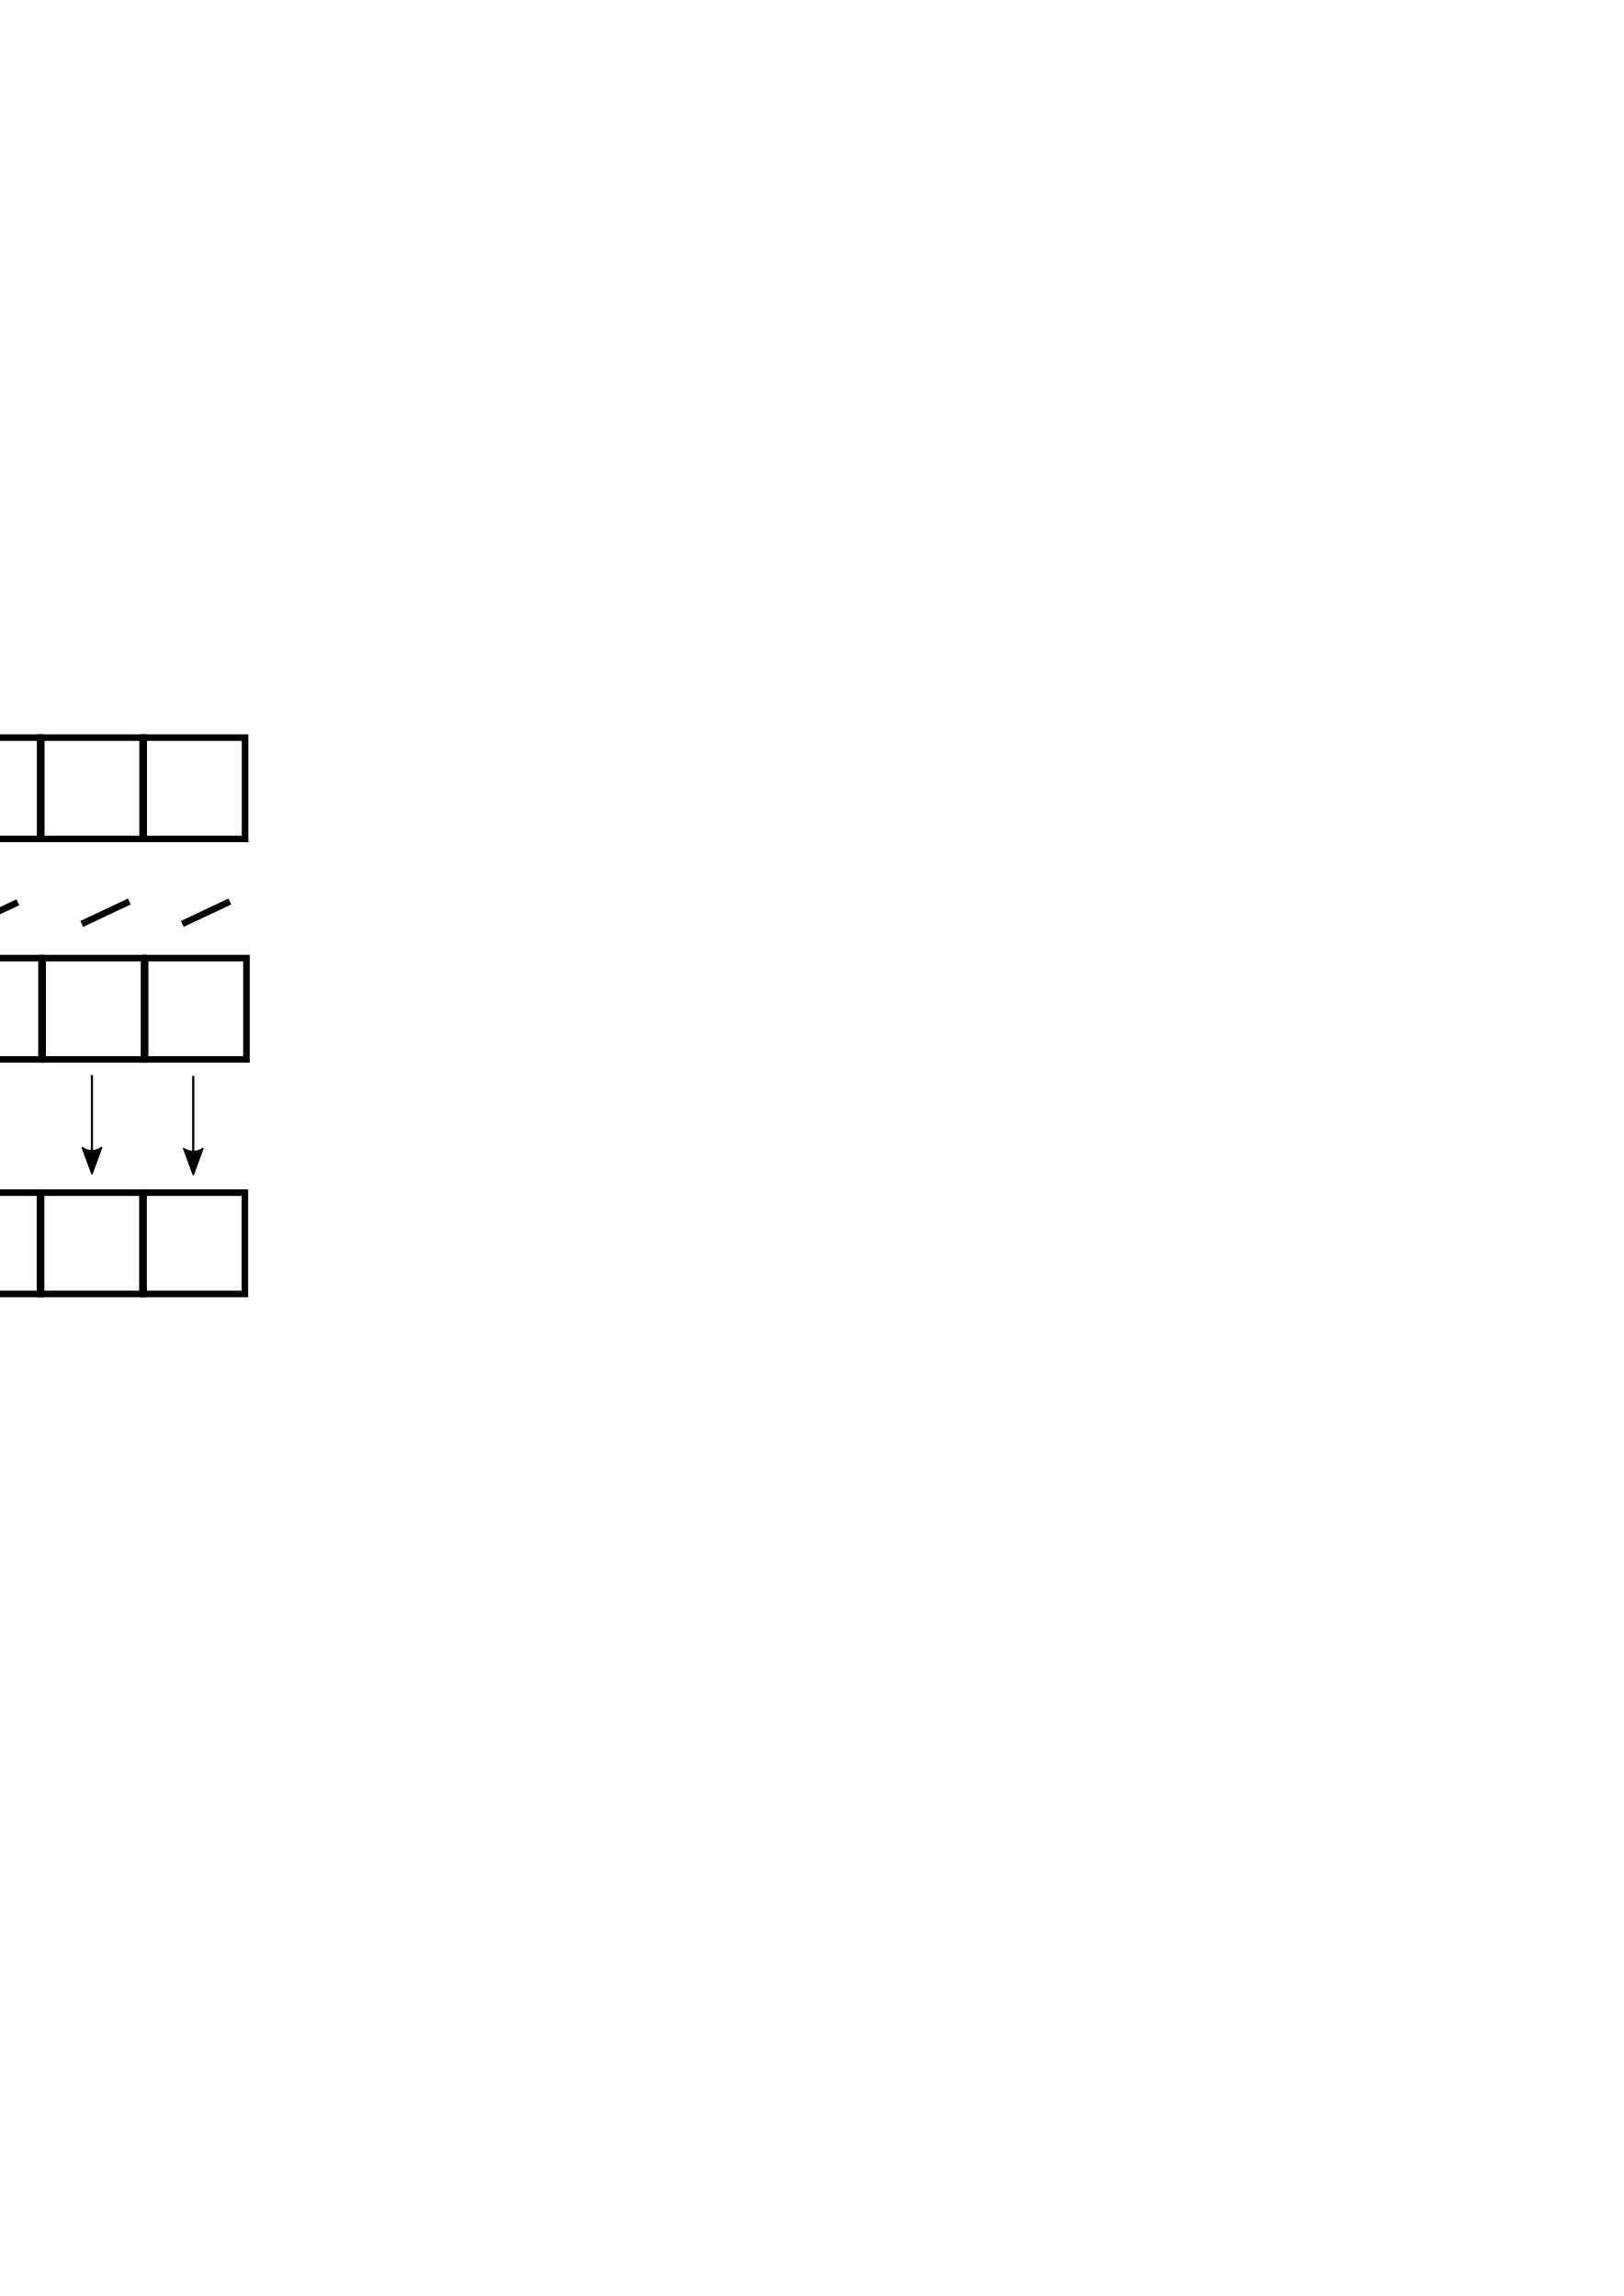
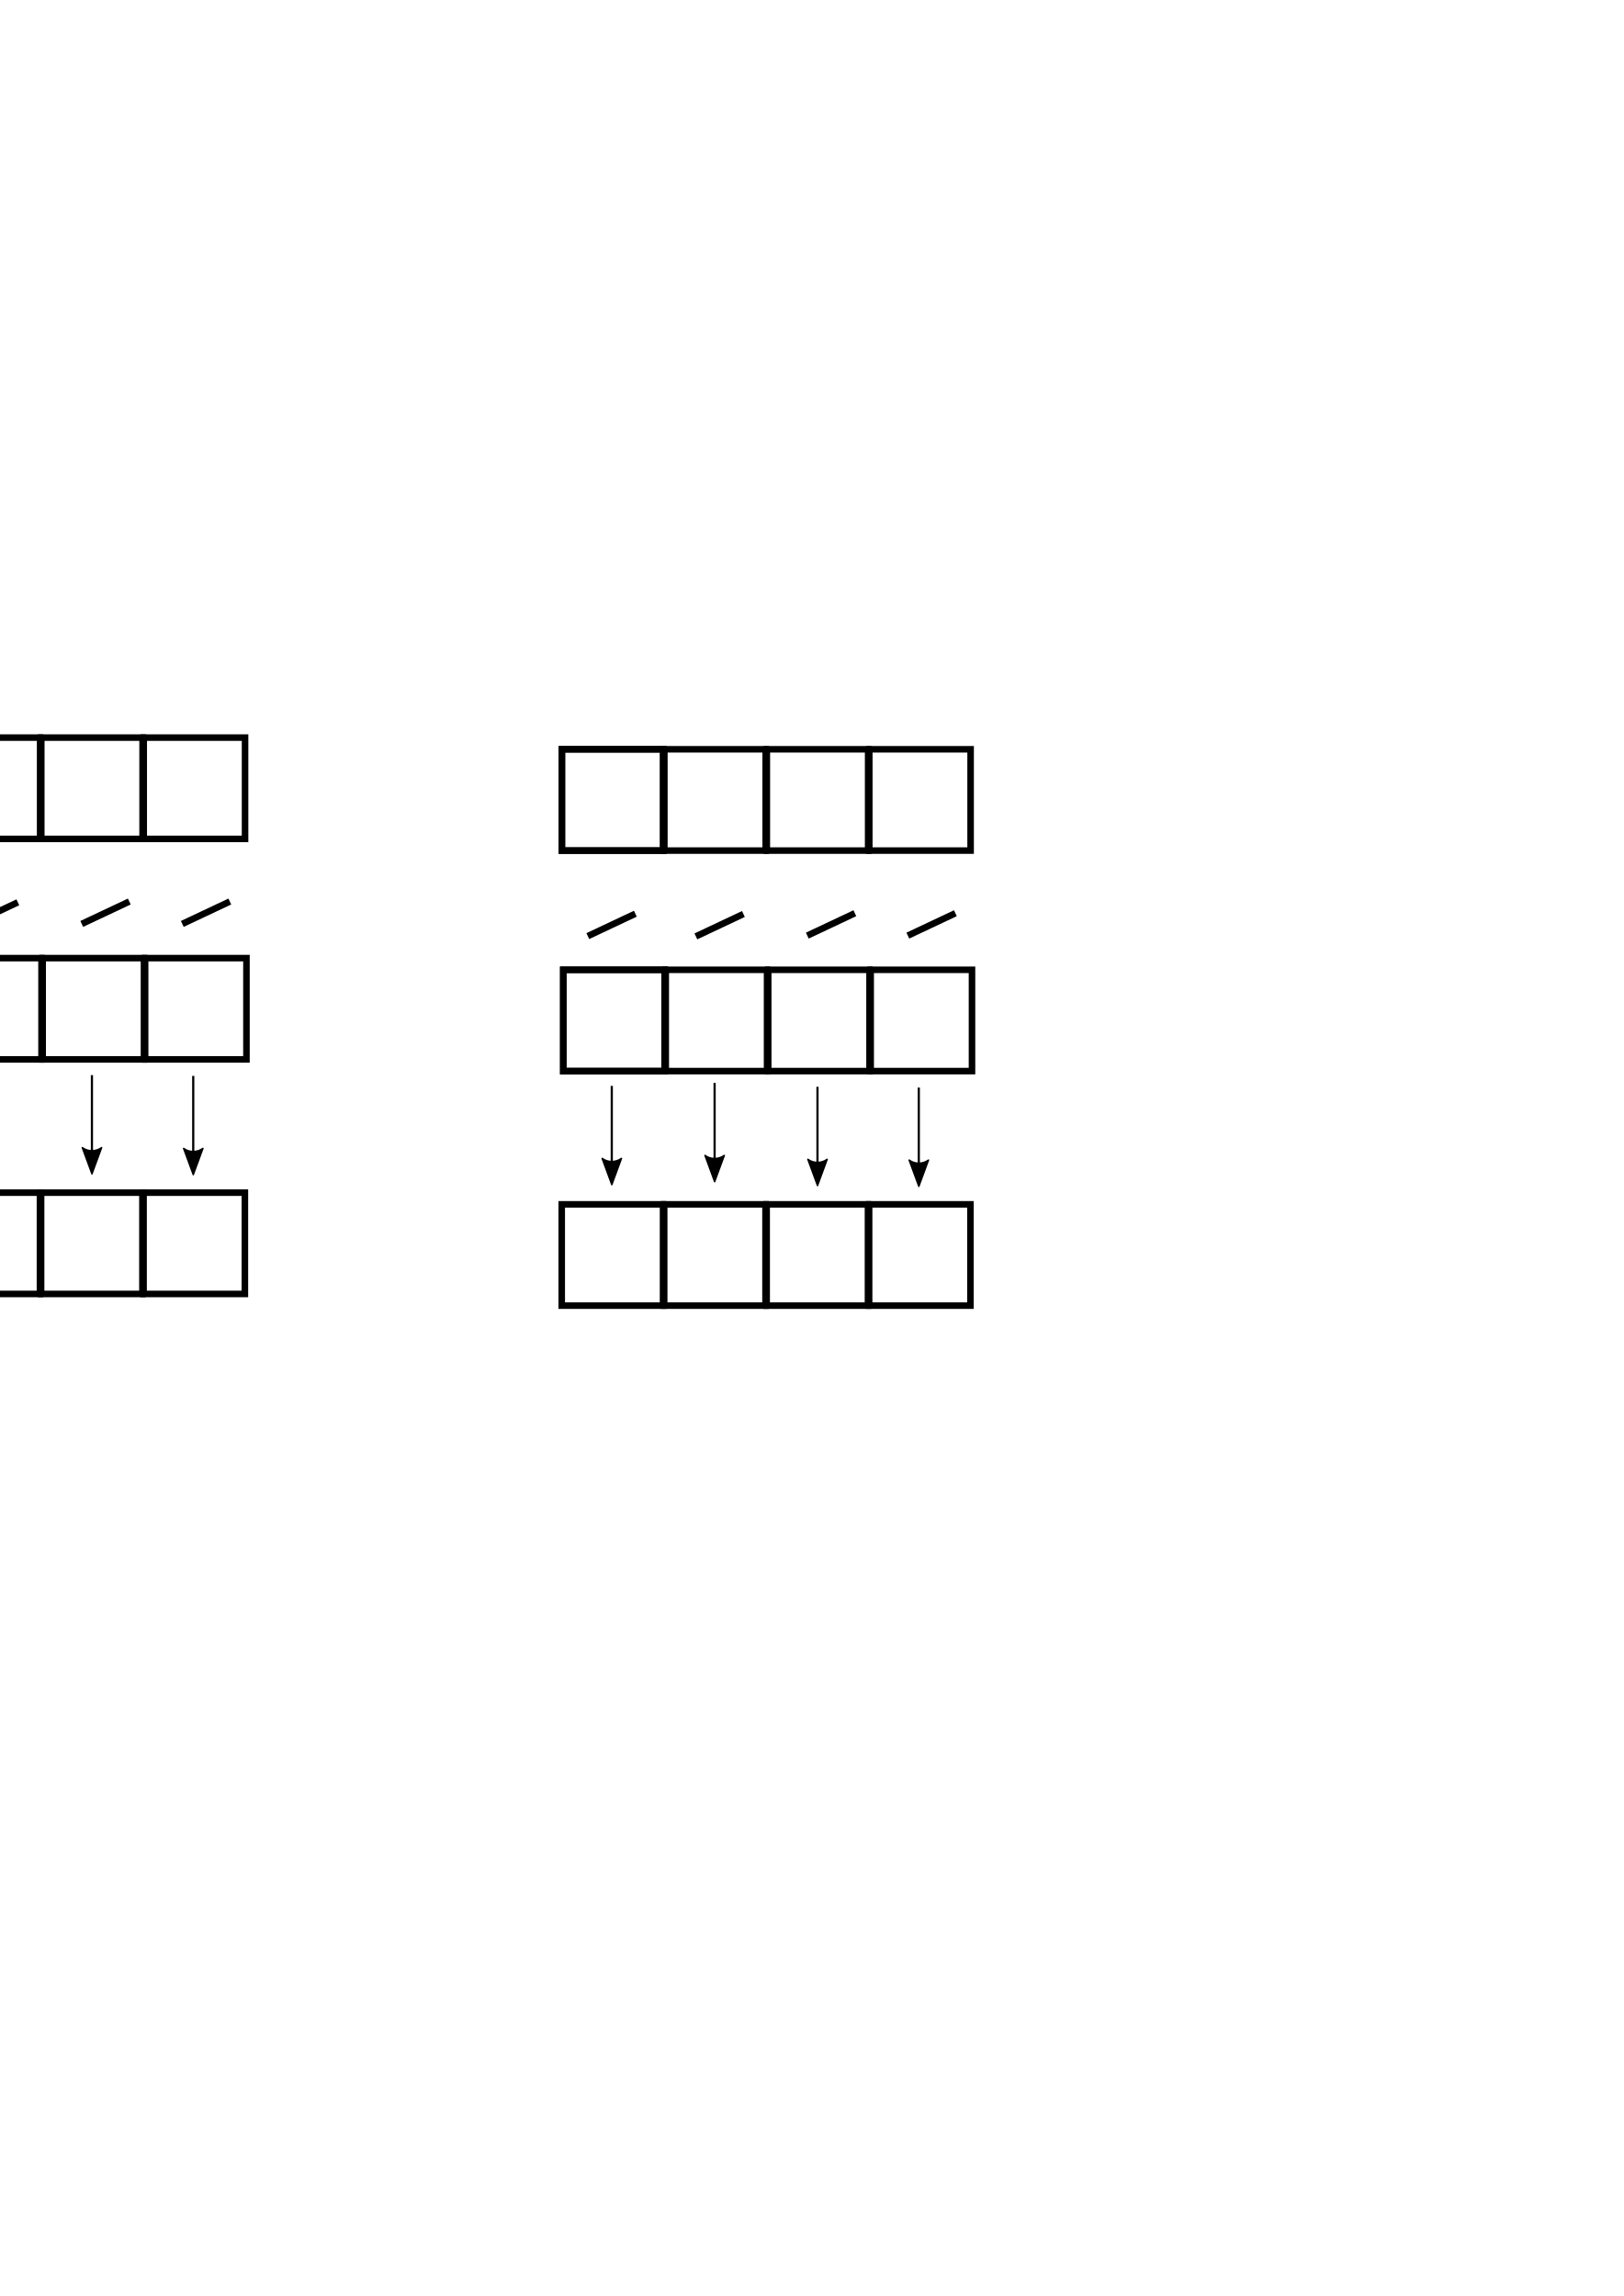
<svg xmlns="http://www.w3.org/2000/svg" xmlns:xlink="http://www.w3.org/1999/xlink" width="210mm" height="297mm" viewBox="0 0 744.094 1052.362" id="svg2" version="1.1">
  <defs id="defs4">
+     <marker style="overflow:visible" id="marker5831" refX="0" refY="0" orient="auto">
+       <path transform="matrix(-1.1,0,0,-1.1,-1.1,0)" d="M 8.719,4.034 -2.207,0.016 8.719,-4.002 c -1.745,2.372 -1.735,5.617 -6e-7,8.035 z" style="fill:#000000;fill-opacity:1;fill-rule:evenodd;stroke:#000000;stroke-width:0.625;stroke-linejoin:round;stroke-opacity:1" id="path5833" />
+     </marker>
+     <marker style="overflow:visible" id="marker5737" refX="0" refY="0" orient="auto">
+       <path transform="matrix(-1.1,0,0,-1.1,-1.1,0)" d="M 8.719,4.034 -2.207,0.016 8.719,-4.002 c -1.745,2.372 -1.735,5.617 -6e-7,8.035 z" style="fill:#000000;fill-opacity:1;fill-rule:evenodd;stroke:#000000;stroke-width:0.625;stroke-linejoin:round;stroke-opacity:1" id="path5739" />
+     </marker>
+     <marker style="overflow:visible" id="marker5661" refX="0" refY="0" orient="auto">
+       <path transform="matrix(-1.1,0,0,-1.1,-1.1,0)" d="M 8.719,4.034 -2.207,0.016 8.719,-4.002 c -1.745,2.372 -1.735,5.617 -6e-7,8.035 z" style="fill:#000000;fill-opacity:1;fill-rule:evenodd;stroke:#000000;stroke-width:0.625;stroke-linejoin:round;stroke-opacity:1" id="path5663" />
+     </marker>
    <marker orient="auto" refY="0.0" refX="0.0" id="Arrow2Lend" style="overflow:visible;">
      <path id="path4311" style="fill-rule:evenodd;stroke-width:0.625;stroke-linejoin:round;stroke:#000000;stroke-opacity:1;fill:#000000;fill-opacity:1" d="M 8.719,4.034 L -2.207,0.016 L 8.719,-4.002 C 6.973,-1.63 6.983,1.616 8.719,4.034 z " transform="scale(1.1) rotate(180) translate(1,0)" />
    </marker>
    <marker orient="auto" refY="0" refX="0" id="Arrow2Lend-1" style="overflow:visible">
      <path id="path4311-0" style="fill:#000000;fill-opacity:1;fill-rule:evenodd;stroke:#000000;stroke-width:0.625;stroke-linejoin:round;stroke-opacity:1" d="M 8.719,4.034 -2.207,0.016 8.719,-4.002 c -1.745,2.372 -1.735,5.617 -6e-7,8.035 z" transform="matrix(-1.1,0,0,-1.1,-1.1,0)" />
    </marker>
    <marker orient="auto" refY="0" refX="0" id="Arrow2Lend-8" style="overflow:visible">
      <path id="path4311-5" style="fill:#000000;fill-opacity:1;fill-rule:evenodd;stroke:#000000;stroke-width:0.625;stroke-linejoin:round;stroke-opacity:1" d="M 8.719,4.034 -2.207,0.016 8.719,-4.002 c -1.745,2.372 -1.735,5.617 -6e-7,8.035 z" transform="matrix(-1.1,0,0,-1.1,-1.1,0)" />
    </marker>
    <marker orient="auto" refY="0" refX="0" id="Arrow2Lend-2" style="overflow:visible">
      <path id="path4311-08" style="fill:#000000;fill-opacity:1;fill-rule:evenodd;stroke:#000000;stroke-width:0.625;stroke-linejoin:round;stroke-opacity:1" d="M 8.719,4.034 -2.207,0.016 8.719,-4.002 c -1.745,2.372 -1.735,5.617 -6e-7,8.035 z" transform="matrix(-1.1,0,0,-1.1,-1.1,0)" />
+     </marker>
+     <marker orient="auto" refY="0" refX="0" id="Arrow2Lend-2-6" style="overflow:visible">
+       <path id="path4311-08-0" style="fill:#000000;fill-opacity:1;fill-rule:evenodd;stroke:#000000;stroke-width:0.625;stroke-linejoin:round;stroke-opacity:1" d="M 8.719,4.034 -2.207,0.016 8.719,-4.002 c -1.745,2.372 -1.735,5.617 -6e-7,8.035 z" transform="matrix(-1.1,0,0,-1.1,-1.1,0)" />
+     </marker>
+     <marker orient="auto" refY="0" refX="0" id="Arrow2Lend-8-6" style="overflow:visible">
+       <path id="path4311-5-6" style="fill:#000000;fill-opacity:1;fill-rule:evenodd;stroke:#000000;stroke-width:0.625;stroke-linejoin:round;stroke-opacity:1" d="M 8.719,4.034 -2.207,0.016 8.719,-4.002 c -1.745,2.372 -1.735,5.617 -6e-7,8.035 z" transform="matrix(-1.1,0,0,-1.1,-1.1,0)" />
+     </marker>
+     <marker orient="auto" refY="0" refX="0" id="Arrow2Lend-1-8" style="overflow:visible">
+       <path id="path4311-0-2" style="fill:#000000;fill-opacity:1;fill-rule:evenodd;stroke:#000000;stroke-width:0.625;stroke-linejoin:round;stroke-opacity:1" d="M 8.719,4.034 -2.207,0.016 8.719,-4.002 c -1.745,2.372 -1.735,5.617 -6e-7,8.035 z" transform="matrix(-1.1,0,0,-1.1,-1.1,0)" />
+     </marker>
+     <marker orient="auto" refY="0" refX="0" id="Arrow2Lend-15" style="overflow:visible">
+       <path id="path4311-9" style="fill:#000000;fill-opacity:1;fill-rule:evenodd;stroke:#000000;stroke-width:0.625;stroke-linejoin:round;stroke-opacity:1" d="M 8.719,4.034 -2.207,0.016 8.719,-4.002 c -1.745,2.372 -1.735,5.617 -6e-7,8.035 z" transform="matrix(-1.1,0,0,-1.1,-1.1,0)" />
    </marker>
  </defs>
  <g id="layer1">
    <rect style="opacity:1;fill:none;fill-opacity:1;stroke:#000000;stroke-width:3;stroke-miterlimit:4;stroke-dasharray:none;stroke-opacity:1" id="rect4136" width="46.429" height="46.429" x="-75" y="338.077" />
    <use x="0" y="0" xlink:href="#rect4136" id="use4138" width="100%" height="100%" />
    <use x="0" y="0" xlink:href="#rect4136" transform="translate(46.95714,3.5355252e-8)" id="use4140" width="100%" height="100%" />
    <use x="0" y="0" xlink:href="#rect4136" transform="translate(93.91428,3.5355252e-8)" id="use4142" width="100%" height="100%" />
    <use x="0" y="0" xlink:href="#rect4136" transform="translate(140.8714,3.5355252e-8)" id="use4144" width="100%" height="100%" />
    <rect style="opacity:1;fill:none;fill-opacity:1;stroke:#000000;stroke-width:3;stroke-miterlimit:4;stroke-dasharray:none;stroke-opacity:1" id="rect4136-0" width="46.429" height="46.429" x="-74.364" y="439.148" />
    <use transform="translate(1.0158291e-5,-3.6464475e-7)" height="100%" width="100%" x="0" y="0" xlink:href="#rect4136-0" id="use4138-3" />
    <use height="100%" width="100%" x="0" y="0" xlink:href="#rect4136-0" transform="translate(46.95715,-3.6464475e-7)" id="use4140-3" />
    <use height="100%" width="100%" x="0" y="0" xlink:href="#rect4136-0" transform="translate(93.91429,-3.6464475e-7)" id="use4142-5" />
    <use height="100%" width="100%" x="0" y="0" xlink:href="#rect4136-0" transform="translate(140.8714,-3.6464475e-7)" id="use4144-4" />
    <flowRoot xml:space="preserve" id="flowRoot4173" style="font-style:normal;font-weight:normal;font-size:40px;line-height:125%;font-family:sans-serif;letter-spacing:0px;word-spacing:0px;fill:#000000;fill-opacity:1;stroke:none;stroke-width:1px;stroke-linecap:butt;stroke-linejoin:miter;stroke-opacity:1">
      <flowRegion id="flowRegion4175">
        <rect id="rect4177" width="221.429" height="44.286" x="-76.429" y="388.076" />
      </flowRegion>
      <flowPara id="flowPara4179">&gt;&gt;Ю</flowPara>
    </flowRoot>
    <g id="g4191" transform="translate(-210,-0.3571429)">
      <flowRoot transform="translate(33.57143,-42.14286)" style="font-style:normal;font-weight:normal;font-size:40px;line-height:125%;font-family:sans-serif;letter-spacing:0px;word-spacing:0px;fill:#000000;fill-opacity:1;stroke:none;stroke-width:1px;stroke-linecap:butt;stroke-linejoin:miter;stroke-opacity:1" id="flowRoot4181" xml:space="preserve">
        <flowRegion id="flowRegion4183">
          <rect y="423.076" x="105.714" height="272.857" width="142.857" id="rect4185" />
        </flowRegion>
        <flowPara id="flowPara4187">&gt;</flowPara>
      </flowRoot>
      <path id="path4189" d="m 146.875,424.059 21.786,-10.268" style="fill:none;fill-rule:evenodd;stroke:#000000;stroke-width:3;stroke-linecap:butt;stroke-linejoin:miter;stroke-miterlimit:4;stroke-dasharray:none;stroke-opacity:1" />
    </g>
    <g id="g4191-8" transform="translate(-160.4819,-0.2250538)">
      <flowRoot transform="translate(33.57143,-42.14286)" style="font-style:normal;font-weight:normal;font-size:40px;line-height:125%;font-family:sans-serif;letter-spacing:0px;word-spacing:0px;fill:#000000;fill-opacity:1;stroke:none;stroke-width:1px;stroke-linecap:butt;stroke-linejoin:miter;stroke-opacity:1" id="flowRoot4181-1" xml:space="preserve">
        <flowRegion id="flowRegion4183-5">
          <rect y="423.076" x="105.714" height="272.857" width="142.857" id="rect4185-2" />
        </flowRegion>
        <flowPara id="flowPara4187-7">&gt;</flowPara>
      </flowRoot>
      <path id="path4189-8" d="m 146.875,424.059 21.786,-10.268" style="fill:none;fill-rule:evenodd;stroke:#000000;stroke-width:3;stroke-linecap:butt;stroke-linejoin:miter;stroke-miterlimit:4;stroke-dasharray:none;stroke-opacity:1" />
    </g>
    <g id="g4191-87" transform="translate(-109.4104,-0.5821967)">
      <flowRoot transform="translate(33.57143,-42.14286)" style="font-style:normal;font-weight:normal;font-size:40px;line-height:125%;font-family:sans-serif;letter-spacing:0px;word-spacing:0px;fill:#000000;fill-opacity:1;stroke:none;stroke-width:1px;stroke-linecap:butt;stroke-linejoin:miter;stroke-opacity:1" id="flowRoot4181-6" xml:space="preserve">
        <flowRegion id="flowRegion4183-3">
          <rect y="423.076" x="105.714" height="272.857" width="142.857" id="rect4185-4" />
        </flowRegion>
        <flowPara id="flowPara4187-9">&gt;</flowPara>
      </flowRoot>
      <path id="path4189-6" d="m 146.875,424.059 21.786,-10.268" style="fill:none;fill-rule:evenodd;stroke:#000000;stroke-width:3;stroke-linecap:butt;stroke-linejoin:miter;stroke-miterlimit:4;stroke-dasharray:none;stroke-opacity:1" />
    </g>
    <g id="g4191-7" transform="translate(-63.339,-0.5821967)">
      <flowRoot transform="translate(33.57143,-42.14286)" style="font-style:normal;font-weight:normal;font-size:40px;line-height:125%;font-family:sans-serif;letter-spacing:0px;word-spacing:0px;fill:#000000;fill-opacity:1;stroke:none;stroke-width:1px;stroke-linecap:butt;stroke-linejoin:miter;stroke-opacity:1" id="flowRoot4181-4" xml:space="preserve">
        <flowRegion id="flowRegion4183-6">
          <rect y="423.076" x="105.714" height="272.857" width="142.857" id="rect4185-7" />
        </flowRegion>
        <flowPara id="flowPara4187-0">&gt;</flowPara>
      </flowRoot>
      <path id="path4189-2" d="m 146.875,424.059 21.786,-10.268" style="fill:none;fill-rule:evenodd;stroke:#000000;stroke-width:3;stroke-linecap:butt;stroke-linejoin:miter;stroke-miterlimit:4;stroke-dasharray:none;stroke-opacity:1" />
    </g>
    <use transform="translate(-0.7142802,107.5)" height="100%" width="100%" x="0" y="0" xlink:href="#rect4136-0" id="use4138-3-2" />
    <use height="100%" width="100%" x="0" y="0" xlink:href="#rect4136-0" transform="translate(46.24286,107.5)" id="use4140-3-5" />
    <use height="100%" width="100%" x="0" y="0" xlink:href="#rect4136-0" transform="translate(93.19999,107.5)" id="use4142-5-7" />
    <use height="100%" width="100%" x="0" y="0" xlink:href="#rect4136-0" transform="translate(140.1571,107.5)" id="use4144-4-4" />
    <path style="fill:none;fill-rule:evenodd;stroke:#000000;stroke-width:1px;stroke-linecap:butt;stroke-linejoin:miter;stroke-opacity:1;marker-end:url(#Arrow2Lend)" d="m -52.143,492.362 0,43.929" id="path4284" />
    <path style="fill:none;fill-rule:evenodd;stroke:#000000;stroke-width:1px;stroke-linecap:butt;stroke-linejoin:miter;stroke-opacity:1;marker-end:url(#Arrow2Lend-1)" d="m -5.018,490.991 0,43.929" id="path4284-7" />
    <path style="fill:none;fill-rule:evenodd;stroke:#000000;stroke-width:1px;stroke-linecap:butt;stroke-linejoin:miter;stroke-opacity:1;marker-end:url(#Arrow2Lend-8)" d="m 42.125,492.776 0,43.929" id="path4284-1" />
    <path style="fill:none;fill-rule:evenodd;stroke:#000000;stroke-width:1px;stroke-linecap:butt;stroke-linejoin:miter;stroke-opacity:1;marker-end:url(#Arrow2Lend-2)" d="m 88.554,493.133 0,43.929" id="path4284-15" />
    <flowRoot xml:space="preserve" id="flowRoot5129" style="font-style:normal;font-weight:normal;font-size:40px;line-height:125%;font-family:sans-serif;letter-spacing:0px;word-spacing:0px;fill:#000000;fill-opacity:1;stroke:none;stroke-width:1px;stroke-linecap:butt;stroke-linejoin:miter;stroke-opacity:1" transform="translate(32.5,5.357143)">
      <flowRegion id="flowRegion5131">
        <rect id="rect5133" width="101.429" height="62.143" x="-96.786" y="538.076" />
      </flowRegion>
      <flowPara id="flowPara5135">T</flowPara>
    </flowRoot>
    <flowRoot xml:space="preserve" id="flowRoot5129-2" style="font-style:normal;font-weight:normal;font-size:40px;line-height:125%;font-family:sans-serif;letter-spacing:0px;word-spacing:0px;fill:#000000;fill-opacity:1;stroke:none;stroke-width:1px;stroke-linecap:butt;stroke-linejoin:miter;stroke-opacity:1" transform="translate(77.67522,3.893626)">
      <flowRegion id="flowRegion5131-8">
        <rect id="rect5133-9" width="101.429" height="62.143" x="-96.786" y="538.076" />
      </flowRegion>
      <flowPara id="flowPara5135-9">T</flowPara>
    </flowRoot>
    <flowRoot xml:space="preserve" id="flowRoot5129-4" style="font-style:normal;font-weight:normal;font-size:40px;line-height:125%;font-family:sans-serif;letter-spacing:0px;word-spacing:0px;fill:#000000;fill-opacity:1;stroke:none;stroke-width:1px;stroke-linecap:butt;stroke-linejoin:miter;stroke-opacity:1" transform="translate(126.9609,4.250769)">
      <flowRegion id="flowRegion5131-7">
        <rect id="rect5133-7" width="101.429" height="62.143" x="-96.786" y="538.076" />
      </flowRegion>
      <flowPara id="flowPara5135-90">F</flowPara>
    </flowRoot>
    <flowRoot xml:space="preserve" id="flowRoot5129-3" style="font-style:normal;font-weight:normal;font-size:40px;line-height:125%;font-family:sans-serif;letter-spacing:0px;word-spacing:0px;fill:#000000;fill-opacity:1;stroke:none;stroke-width:1px;stroke-linecap:butt;stroke-linejoin:miter;stroke-opacity:1" transform="translate(172.6752,4.250769)">
      <flowRegion id="flowRegion5131-1">
        <rect id="rect5133-0" width="101.429" height="62.143" x="-96.786" y="538.076" />
      </flowRegion>
      <flowPara id="flowPara5135-5">T</flowPara>
    </flowRoot>
+     <rect style="opacity:1;fill:none;fill-opacity:1;stroke:#000000;stroke-width:3;stroke-miterlimit:4;stroke-dasharray:none;stroke-opacity:1" id="rect4136-5" width="46.429" height="46.429" x="257.5" y="343.434" />
+     <use transform="translate(4.2246574e-6,2.217301e-6)" x="0" y="0" xlink:href="#rect4136-5" id="use4138-5" width="100%" height="100%" />
+     <use x="0" y="0" xlink:href="#rect4136-5" transform="translate(46.95714,2.217301e-6)" id="use4140-8" width="100%" height="100%" />
+     <use x="0" y="0" xlink:href="#rect4136-5" transform="translate(93.91428,2.217301e-6)" id="use4142-9" width="100%" height="100%" />
+     <use x="0" y="0" xlink:href="#rect4136-5" transform="translate(140.8714,2.217301e-6)" id="use4144-3" width="100%" height="100%" />
+     <rect style="opacity:1;fill:none;fill-opacity:1;stroke:#000000;stroke-width:3;stroke-miterlimit:4;stroke-dasharray:none;stroke-opacity:1" id="rect4136-0-9" width="46.429" height="46.429" x="258.136" y="444.505" />
+     <use transform="translate(1.4224657e-5,2.217301e-6)" height="100%" width="100%" x="0" y="0" xlink:href="#rect4136-0-9" id="use4138-3-4" />
+     <use height="100%" width="100%" x="0" y="0" xlink:href="#rect4136-0-9" transform="translate(46.95715,2.217301e-6)" id="use4140-3-54" />
+     <use height="100%" width="100%" x="0" y="0" xlink:href="#rect4136-0-9" transform="translate(93.91429,2.217301e-6)" id="use4142-5-1" />
+     <use height="100%" width="100%" x="0" y="0" xlink:href="#rect4136-0-9" transform="translate(140.8714,2.217301e-6)" id="use4144-4-3" />
+     <g id="g4191-2" transform="translate(122.5,4.999992)">
+       <flowRoot transform="translate(33.57143,-42.14286)" style="font-style:normal;font-weight:normal;font-size:40px;line-height:125%;font-family:sans-serif;letter-spacing:0px;word-spacing:0px;fill:#000000;fill-opacity:1;stroke:none;stroke-width:1px;stroke-linecap:butt;stroke-linejoin:miter;stroke-opacity:1" id="flowRoot4181-3" xml:space="preserve">
+         <flowRegion id="flowRegion4183-62">
+           <rect y="423.076" x="105.714" height="272.857" width="142.857" id="rect4185-3" />
+         </flowRegion>
+         <flowPara id="flowPara4187-5">&gt;</flowPara>
+       </flowRoot>
+       <path id="path4189-24" d="m 146.875,424.059 21.786,-10.268" style="fill:none;fill-rule:evenodd;stroke:#000000;stroke-width:3;stroke-linecap:butt;stroke-linejoin:miter;stroke-miterlimit:4;stroke-dasharray:none;stroke-opacity:1" />
+     </g>
+     <g id="g4191-8-4" transform="translate(172.0181,5.132082)">
+       <flowRoot transform="translate(33.57143,-42.14286)" style="font-style:normal;font-weight:normal;font-size:40px;line-height:125%;font-family:sans-serif;letter-spacing:0px;word-spacing:0px;fill:#000000;fill-opacity:1;stroke:none;stroke-width:1px;stroke-linecap:butt;stroke-linejoin:miter;stroke-opacity:1" id="flowRoot4181-1-0" xml:space="preserve">
+         <flowRegion id="flowRegion4183-5-1">
+           <rect y="423.076" x="105.714" height="272.857" width="142.857" id="rect4185-2-9" />
+         </flowRegion>
+         <flowPara id="flowPara4187-7-2">&gt;</flowPara>
+       </flowRoot>
+       <path id="path4189-8-9" d="m 146.875,424.059 21.786,-10.268" style="fill:none;fill-rule:evenodd;stroke:#000000;stroke-width:3;stroke-linecap:butt;stroke-linejoin:miter;stroke-miterlimit:4;stroke-dasharray:none;stroke-opacity:1" />
+     </g>
+     <g id="g4191-87-3" transform="translate(223.0896,4.774942)">
+       <flowRoot transform="translate(33.57143,-42.14286)" style="font-style:normal;font-weight:normal;font-size:40px;line-height:125%;font-family:sans-serif;letter-spacing:0px;word-spacing:0px;fill:#000000;fill-opacity:1;stroke:none;stroke-width:1px;stroke-linecap:butt;stroke-linejoin:miter;stroke-opacity:1" id="flowRoot4181-6-8" xml:space="preserve">
+         <flowRegion id="flowRegion4183-3-7">
+           <rect y="423.076" x="105.714" height="272.857" width="142.857" id="rect4185-4-1" />
+         </flowRegion>
+         <flowPara id="flowPara4187-9-3">&gt;</flowPara>
+       </flowRoot>
+       <path id="path4189-6-2" d="m 146.875,424.059 21.786,-10.268" style="fill:none;fill-rule:evenodd;stroke:#000000;stroke-width:3;stroke-linecap:butt;stroke-linejoin:miter;stroke-miterlimit:4;stroke-dasharray:none;stroke-opacity:1" />
+     </g>
+     <g id="g4191-7-0" transform="translate(269.161,4.774942)">
+       <flowRoot transform="translate(33.57143,-42.14286)" style="font-style:normal;font-weight:normal;font-size:40px;line-height:125%;font-family:sans-serif;letter-spacing:0px;word-spacing:0px;fill:#000000;fill-opacity:1;stroke:none;stroke-width:1px;stroke-linecap:butt;stroke-linejoin:miter;stroke-opacity:1" id="flowRoot4181-4-8" xml:space="preserve">
+         <flowRegion id="flowRegion4183-6-6">
+           <rect y="423.076" x="105.714" height="272.857" width="142.857" id="rect4185-7-0" />
+         </flowRegion>
+         <flowPara id="flowPara4187-0-8">&gt;</flowPara>
+       </flowRoot>
+       <path id="path4189-2-3" d="m 146.875,424.059 21.786,-10.268" style="fill:none;fill-rule:evenodd;stroke:#000000;stroke-width:3;stroke-linecap:butt;stroke-linejoin:miter;stroke-miterlimit:4;stroke-dasharray:none;stroke-opacity:1" />
+     </g>
+     <use transform="translate(-0.7142758,107.5)" height="100%" width="100%" x="0" y="0" xlink:href="#rect4136-0-9" id="use4138-3-2-7" />
+     <use height="100%" width="100%" x="0" y="0" xlink:href="#rect4136-0-9" transform="translate(46.24286,107.5)" id="use4140-3-5-8" />
+     <use height="100%" width="100%" x="0" y="0" xlink:href="#rect4136-0-9" transform="translate(93.19999,107.5)" id="use4142-5-7-2" />
+     <use height="100%" width="100%" x="0" y="0" xlink:href="#rect4136-0-9" transform="translate(140.1571,107.5)" id="use4144-4-4-8" />
+     <path style="fill:none;fill-rule:evenodd;stroke:#000000;stroke-width:1px;stroke-linecap:butt;stroke-linejoin:miter;stroke-opacity:1;marker-end:url(#marker5661)" d="m 280.357,497.719 0,43.929" id="path4284-0" />
+     <path style="fill:none;fill-rule:evenodd;stroke:#000000;stroke-width:1px;stroke-linecap:butt;stroke-linejoin:miter;stroke-opacity:1;marker-end:url(#marker5737)" d="m 327.482,496.348 0,43.929" id="path4284-7-9" />
+     <path style="fill:none;fill-rule:evenodd;stroke:#000000;stroke-width:1px;stroke-linecap:butt;stroke-linejoin:miter;stroke-opacity:1;marker-end:url(#Arrow2Lend-2-6)" d="m 374.625,498.133 0,43.929" id="path4284-1-1" />
+     <path style="fill:none;fill-rule:evenodd;stroke:#000000;stroke-width:1px;stroke-linecap:butt;stroke-linejoin:miter;stroke-opacity:1;marker-end:url(#marker5831)" d="m 421.054,498.491 0,43.929" id="path4284-15-6" />
+     <flowRoot xml:space="preserve" id="flowRoot5443" style="font-style:normal;font-weight:normal;font-size:40px;line-height:125%;font-family:sans-serif;letter-spacing:0px;word-spacing:0px;fill:#000000;fill-opacity:1;stroke:none;stroke-width:1px;stroke-linecap:butt;stroke-linejoin:miter;stroke-opacity:1" transform="translate(8.571429,8.571429)">
+       <flowRegion id="flowRegion5445">
+         <rect id="rect5447" width="182.857" height="108.571" x="257.143" y="329.505" />
+       </flowRegion>
+       <flowPara id="flowPara5449">1</flowPara>
+     </flowRoot>
+     <flowRoot xml:space="preserve" id="flowRoot5443-3" style="font-style:normal;font-weight:normal;font-size:40px;line-height:125%;font-family:sans-serif;letter-spacing:0px;word-spacing:0px;fill:#000000;fill-opacity:1;stroke:none;stroke-width:1px;stroke-linecap:butt;stroke-linejoin:miter;stroke-opacity:1" transform="translate(56.6995,7.512767)">
+       <flowRegion id="flowRegion5445-9">
+         <rect id="rect5447-2" width="182.857" height="108.571" x="257.143" y="329.505" />
+       </flowRegion>
+       <flowPara id="flowPara5449-8">2</flowPara>
+     </flowRoot>
+     <flowRoot xml:space="preserve" id="flowRoot5443-6" style="font-style:normal;font-weight:normal;font-size:40px;line-height:125%;font-family:sans-serif;letter-spacing:0px;word-spacing:0px;fill:#000000;fill-opacity:1;stroke:none;stroke-width:1px;stroke-linecap:butt;stroke-linejoin:miter;stroke-opacity:1" transform="translate(104.4138,9.512767)">
+       <flowRegion id="flowRegion5445-3">
+         <rect id="rect5447-22" width="182.857" height="108.571" x="257.143" y="329.505" />
+       </flowRegion>
+       <flowPara id="flowPara5449-1">0</flowPara>
+     </flowRoot>
+     <flowRoot xml:space="preserve" id="flowRoot5443-4" style="font-style:normal;font-weight:normal;font-size:40px;line-height:125%;font-family:sans-serif;letter-spacing:0px;word-spacing:0px;fill:#000000;fill-opacity:1;stroke:none;stroke-width:1px;stroke-linecap:butt;stroke-linejoin:miter;stroke-opacity:1" transform="translate(141.5566,9.512767)">
+       <flowRegion id="flowRegion5445-1">
+         <rect id="rect5447-9" width="182.857" height="108.571" x="257.143" y="329.505" />
+       </flowRegion>
+       <flowPara id="flowPara5449-3">-1</flowPara>
+     </flowRoot>
+     <flowRoot xml:space="preserve" id="flowRoot5443-48" style="font-style:normal;font-weight:normal;font-size:40px;line-height:125%;font-family:sans-serif;letter-spacing:0px;word-spacing:0px;fill:#000000;fill-opacity:1;stroke:none;stroke-width:1px;stroke-linecap:butt;stroke-linejoin:miter;stroke-opacity:1" transform="translate(9.676754,110.7369)">
+       <flowRegion id="flowRegion5445-10">
+         <rect id="rect5447-3" width="182.857" height="108.571" x="257.143" y="329.505" />
+       </flowRegion>
+       <flowPara id="flowPara5449-4">3</flowPara>
+     </flowRoot>
+     <flowRoot xml:space="preserve" id="flowRoot5443-3-1" style="font-style:normal;font-weight:normal;font-size:40px;line-height:125%;font-family:sans-serif;letter-spacing:0px;word-spacing:0px;fill:#000000;fill-opacity:1;stroke:none;stroke-width:1px;stroke-linecap:butt;stroke-linejoin:miter;stroke-opacity:1" transform="translate(57.80483,109.6782)">
+       <flowRegion id="flowRegion5445-9-6">
+         <rect id="rect5447-2-2" width="182.857" height="108.571" x="257.143" y="329.505" />
+       </flowRegion>
+       <flowPara id="flowPara5449-8-6">2</flowPara>
+     </flowRoot>
+     <flowRoot xml:space="preserve" id="flowRoot5443-6-7" style="font-style:normal;font-weight:normal;font-size:40px;line-height:125%;font-family:sans-serif;letter-spacing:0px;word-spacing:0px;fill:#000000;fill-opacity:1;stroke:none;stroke-width:1px;stroke-linecap:butt;stroke-linejoin:miter;stroke-opacity:1" transform="translate(98.37625,110.6068)">
+       <flowRegion id="flowRegion5445-3-9">
+         <rect id="rect5447-22-6" width="182.857" height="108.571" x="257.143" y="329.505" />
+       </flowRegion>
+       <flowPara id="flowPara5449-1-4">-1</flowPara>
+     </flowRoot>
+     <flowRoot xml:space="preserve" id="flowRoot5443-4-8" style="font-style:normal;font-weight:normal;font-size:40px;line-height:125%;font-family:sans-serif;letter-spacing:0px;word-spacing:0px;fill:#000000;fill-opacity:1;stroke:none;stroke-width:1px;stroke-linecap:butt;stroke-linejoin:miter;stroke-opacity:1" transform="translate(151.9477,111.3211)">
+       <flowRegion id="flowRegion5445-1-7">
+         <rect id="rect5447-9-3" width="182.857" height="108.571" x="257.143" y="329.505" />
+       </flowRegion>
+       <flowPara id="flowPara5449-3-7">0</flowPara>
+     </flowRoot>
+     <flowRoot xml:space="preserve" id="flowRoot5443-6-7-4" style="font-style:normal;font-weight:normal;font-size:40px;line-height:125%;font-family:sans-serif;letter-spacing:0px;word-spacing:0px;fill:#000000;fill-opacity:1;stroke:none;stroke-width:1px;stroke-linecap:butt;stroke-linejoin:miter;stroke-opacity:1" transform="translate(49.60965,218.6386)">
+       <flowRegion id="flowRegion5445-3-9-6">
+         <rect id="rect5447-22-6-2" width="182.857" height="108.571" x="257.143" y="329.505" />
+       </flowRegion>
+       <flowPara id="flowPara5449-1-4-8">-1</flowPara>
+     </flowRoot>
+     <flowRoot xml:space="preserve" id="flowRoot5443-6-7-4-3" style="font-style:normal;font-weight:normal;font-size:40px;line-height:125%;font-family:sans-serif;letter-spacing:0px;word-spacing:0px;fill:#000000;fill-opacity:1;stroke:none;stroke-width:1px;stroke-linecap:butt;stroke-linejoin:miter;stroke-opacity:1" transform="translate(98.4615,218.5842)">
+       <flowRegion id="flowRegion5445-3-9-6-7">
+         <rect id="rect5447-22-6-2-7" width="182.857" height="108.571" x="257.143" y="329.505" />
+       </flowRegion>
+       <flowPara id="flowPara5449-1-4-8-6">-1</flowPara>
+     </flowRoot>
+     <flowRoot xml:space="preserve" id="flowRoot5443-4-8-8" style="font-style:normal;font-weight:normal;font-size:40px;line-height:125%;font-family:sans-serif;letter-spacing:0px;word-spacing:0px;fill:#000000;fill-opacity:1;stroke:none;stroke-width:1px;stroke-linecap:butt;stroke-linejoin:miter;stroke-opacity:1" transform="translate(152.9802,218.1685)">
+       <flowRegion id="flowRegion5445-1-7-0">
+         <rect id="rect5447-9-3-8" width="182.857" height="108.571" x="257.143" y="329.505" />
+       </flowRegion>
+       <flowPara id="flowPara5449-3-7-6">0</flowPara>
+     </flowRoot>
+     <flowRoot xml:space="preserve" id="flowRoot5443-4-8-1" style="font-style:normal;font-weight:normal;font-size:40px;line-height:125%;font-family:sans-serif;letter-spacing:0px;word-spacing:0px;fill:#000000;fill-opacity:1;stroke:none;stroke-width:1px;stroke-linecap:butt;stroke-linejoin:miter;stroke-opacity:1" transform="translate(8.694473,218.1685)">
+       <flowRegion id="flowRegion5445-1-7-3">
+         <rect id="rect5447-9-3-2" width="182.857" height="108.571" x="257.143" y="329.505" />
+       </flowRegion>
+       <flowPara id="flowPara5449-3-7-1">0</flowPara>
+     </flowRoot>
  </g>
</svg>
